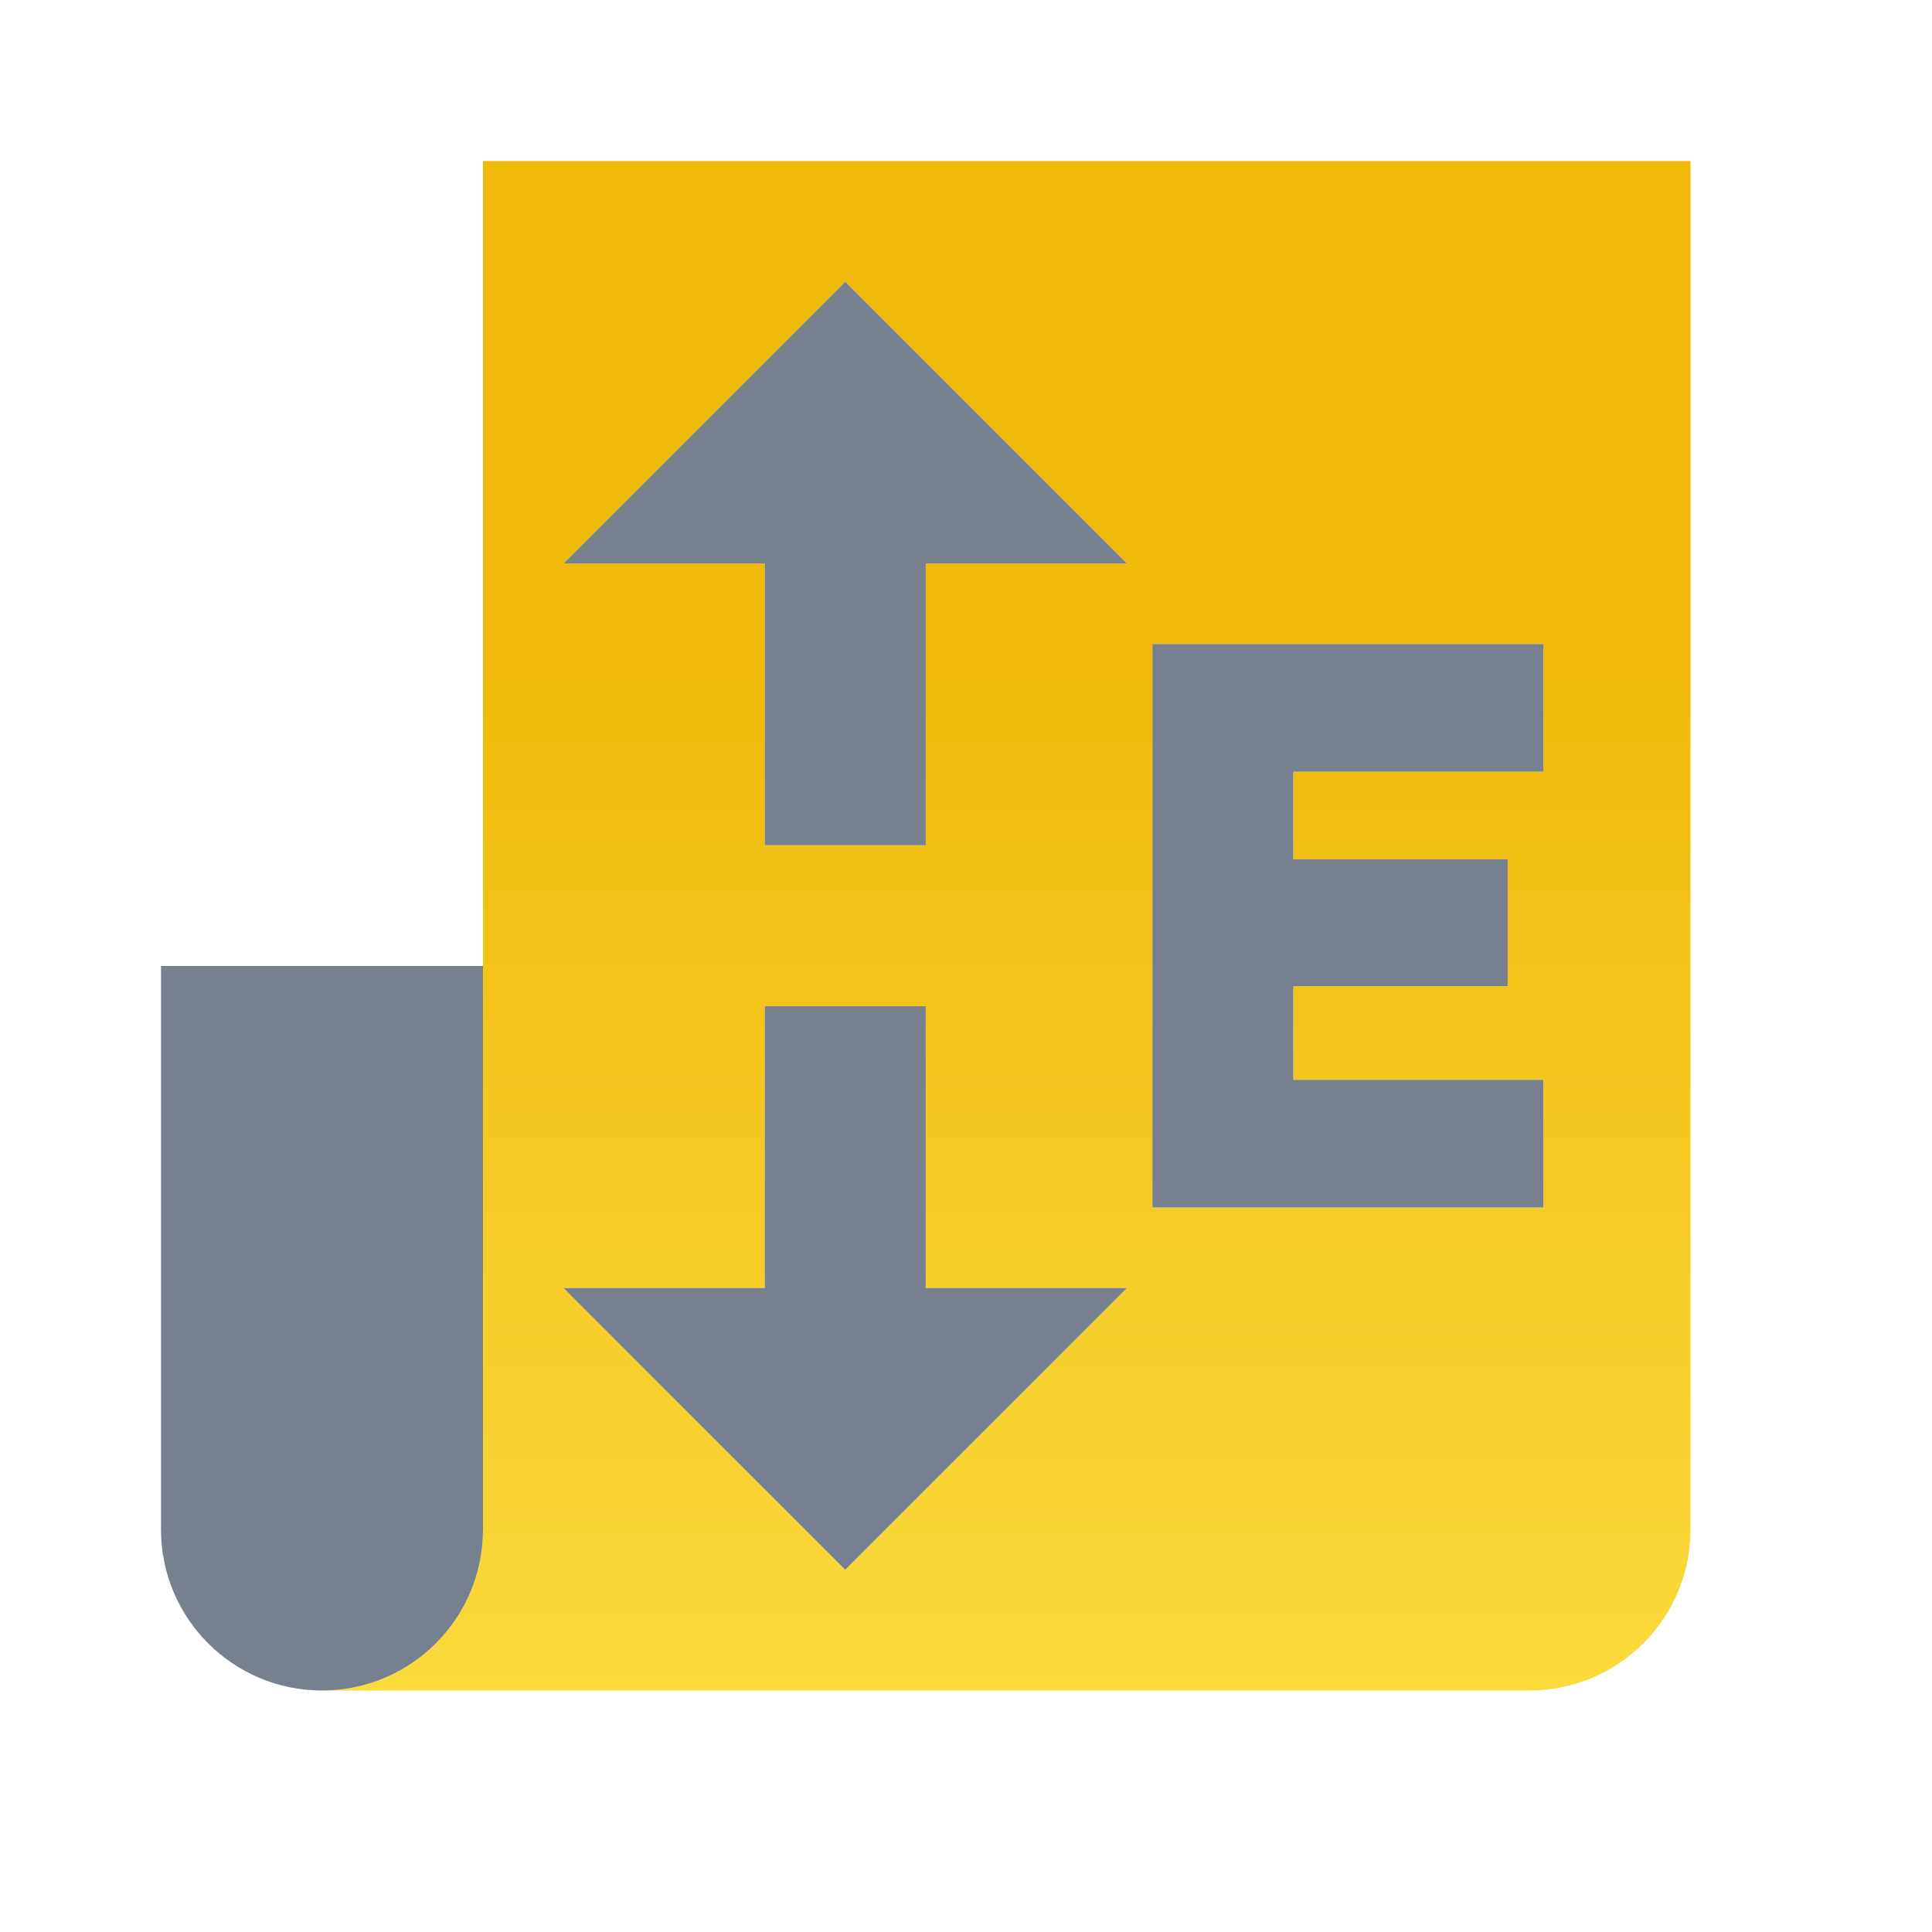
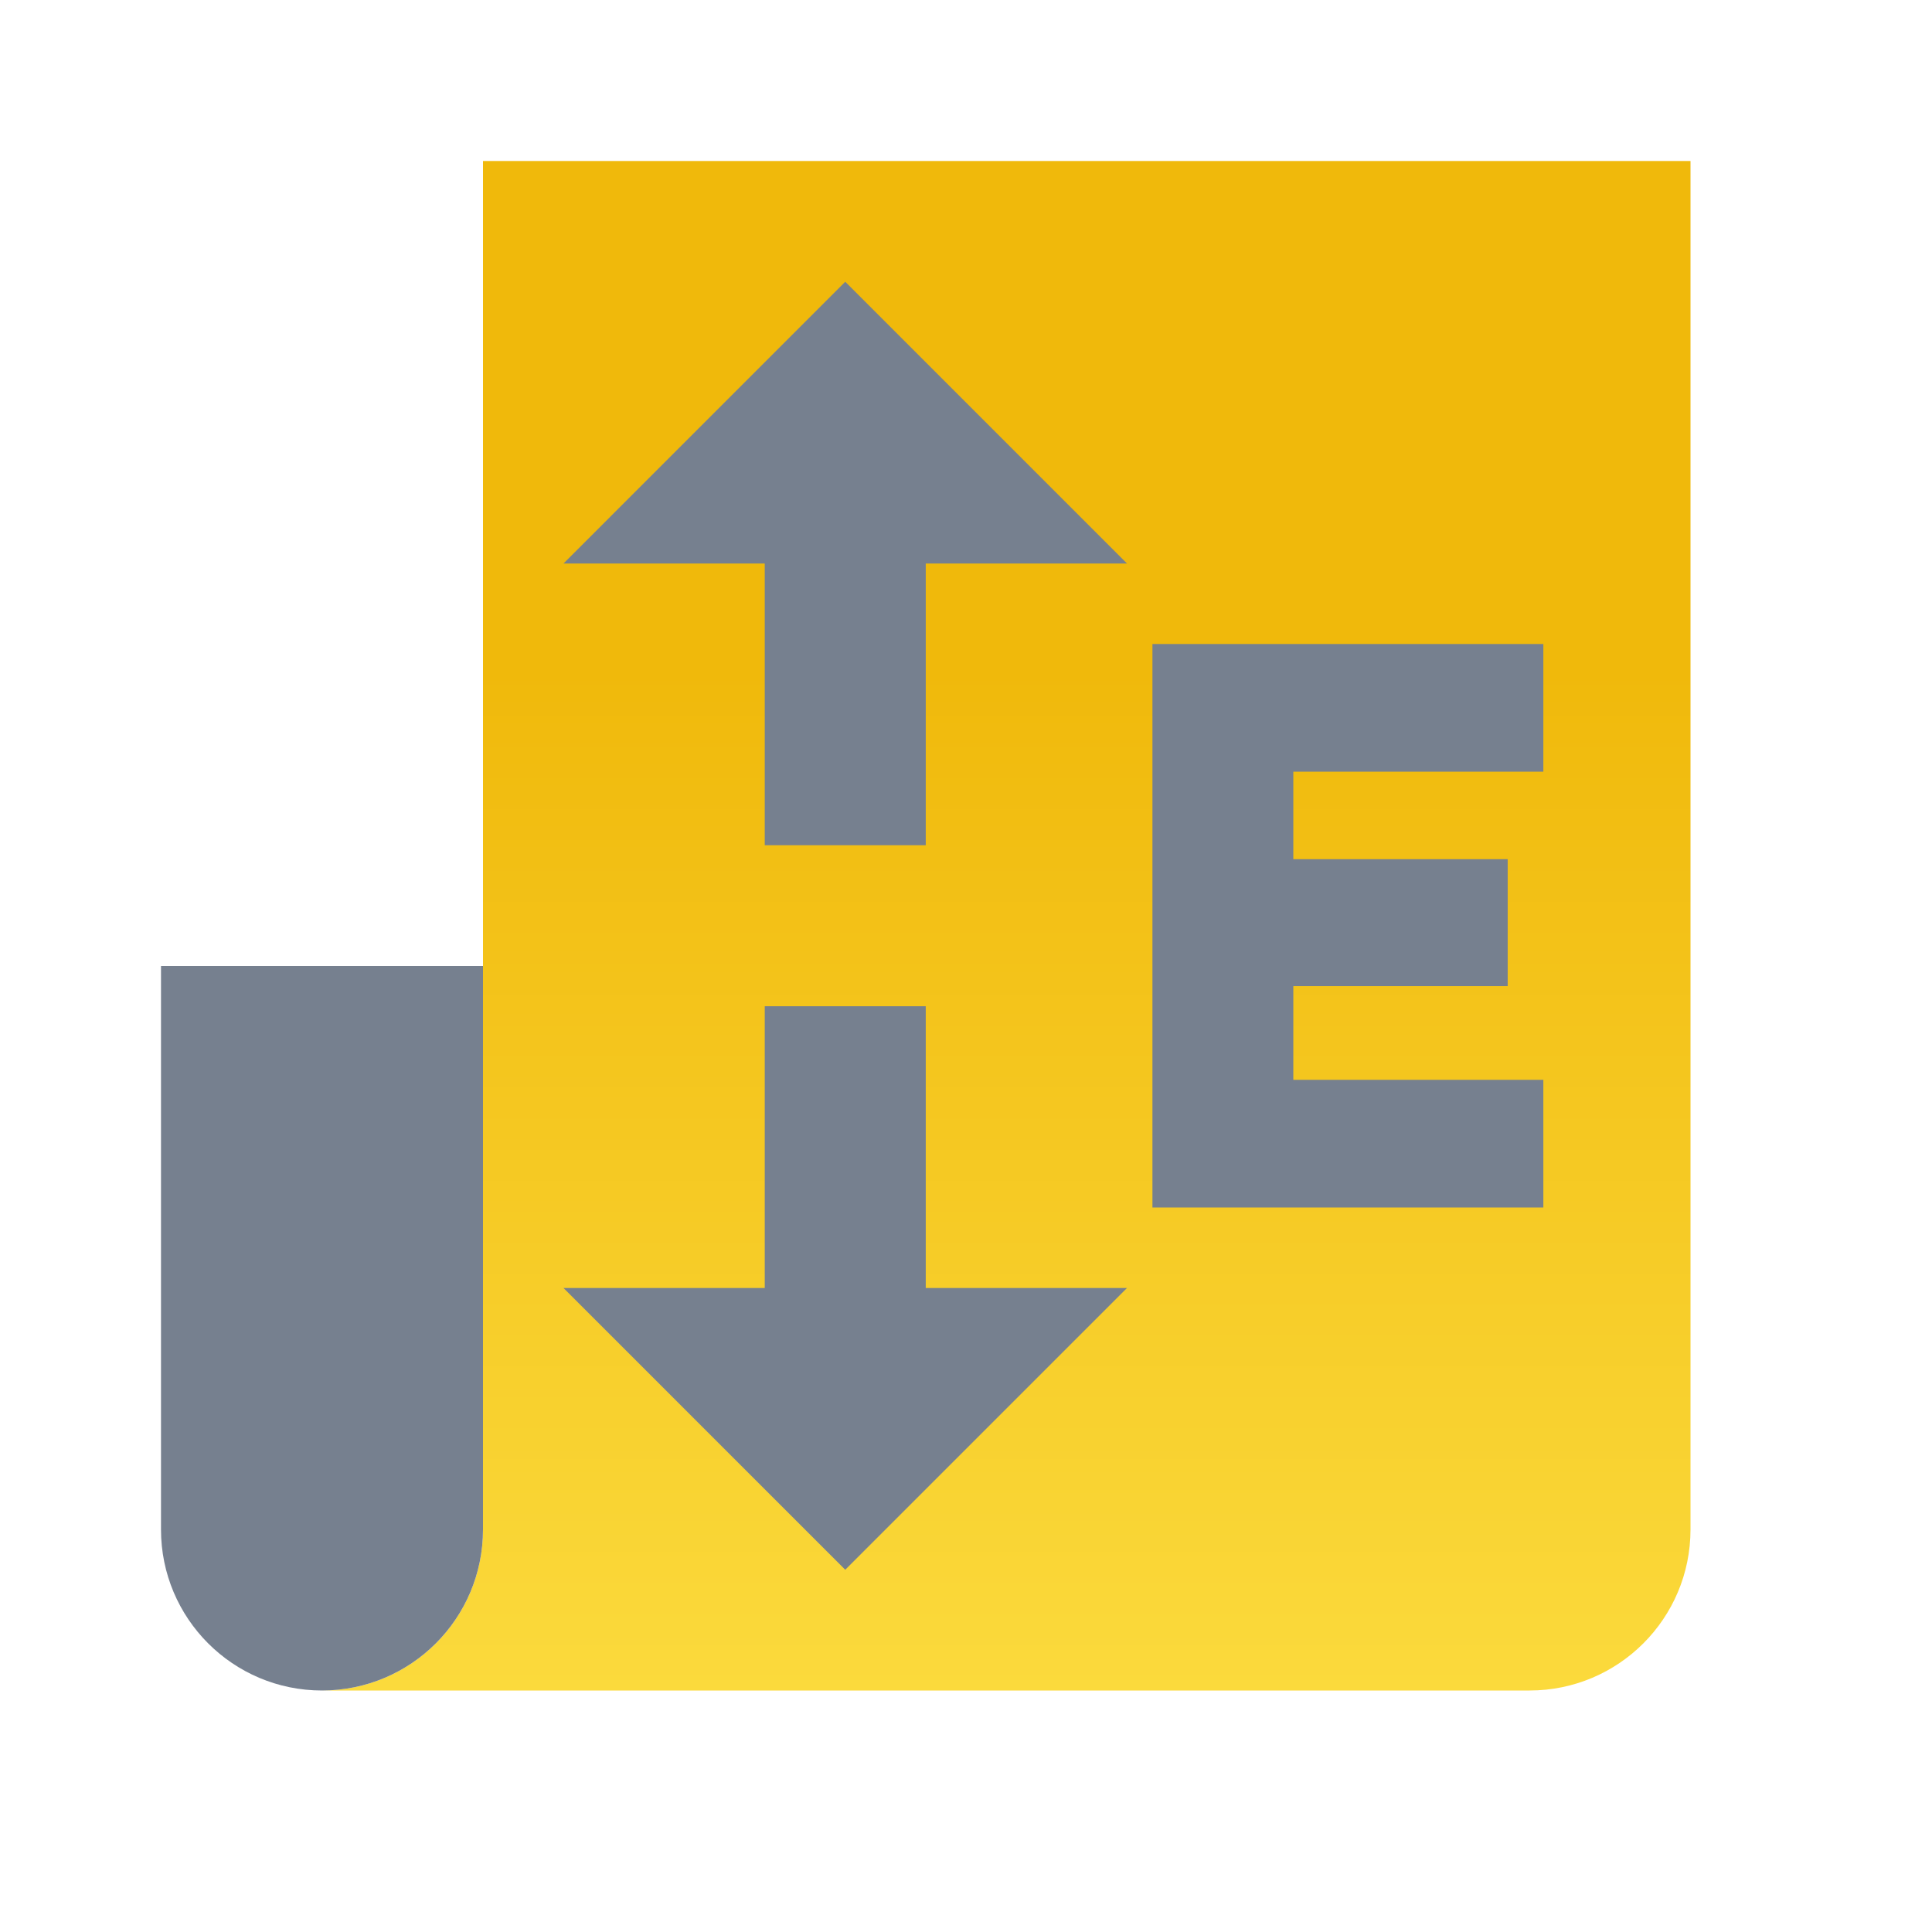
<svg xmlns="http://www.w3.org/2000/svg" xmlns:xlink="http://www.w3.org/1999/xlink" class="header-nav-subicon_icon" fill="currentColor" width="24" height="24">
  <defs>
    <symbol viewBox="0 0 24 24" id="futures-options-european-g">
-       <path fill-rule="evenodd" clip-rule="evenodd" d="M21 2H6V19C6 20.105 5.105 21 4 21H19C20.105 21 21 20.105 21 19V2ZM11.5 10.5L11.5 7L14 7L10.5 3.5L7 7L9.5 7L9.5 10.5H11.5ZM11.5 12.5H9.5V16H7L10.5 19.5L14 16H11.5L11.5 12.5ZM14.316 15H19.172V13.414H16.066V12.25H18.729V10.673H16.066V9.586H19.172V8H14.316V15Z" fill="url(&quot;#paint0_linear_1107_26006&quot;)" />
+       <path fillRule="evenodd" clipRule="evenodd" d="M21 2H6V19C6 20.105 5.105 21 4 21H19C20.105 21 21 20.105 21 19V2ZM11.5 10.5L11.5 7L14 7L10.5 3.5L7 7L9.5 7L9.5 10.5H11.5ZM11.5 12.5H9.5V16H7L10.5 19.5L14 16H11.5L11.5 12.5ZM14.316 15H19.172V13.414H16.066V12.25H18.729V10.673H16.066V9.586H19.172V8H14.316V15Z" fill="url(&quot;#paint0_linear_1107_26006&quot;)" />
      <path d="M11.5 7L11.5 10.5H9.5L9.5 7L7 7L10.5 3.5L14 7L11.5 7Z" fill="#76808F" />
      <path d="M9.5 12.5H11.5L11.5 16H14L10.5 19.5L7 16H9.5V12.5Z" fill="#76808F" />
      <path d="M14.316 15H19.172V13.414H16.066V12.25H18.729V10.673H16.066V9.586H19.172V8H14.316V15Z" fill="#76808F" />
      <path d="M6 19C6 20.105 5.105 21 4 21C2.895 21 2 20.105 2 19V12H6V19Z" fill="#76808F" />
      <defs>
        <linearGradient id="paint0_linear_1107_26006" x1="12.5" y1="2" x2="12.5" y2="21" gradientUnits="userSpaceOnUse">
          <stop offset="0.333" stop-color="#F0B90B" />
          <stop offset="1" stop-color="#FBDA3C" />
        </linearGradient>
      </defs>
    </symbol>
  </defs>
  <use xlink:href="#futures-options-european-g" fill="#0000EE" />
</svg>
